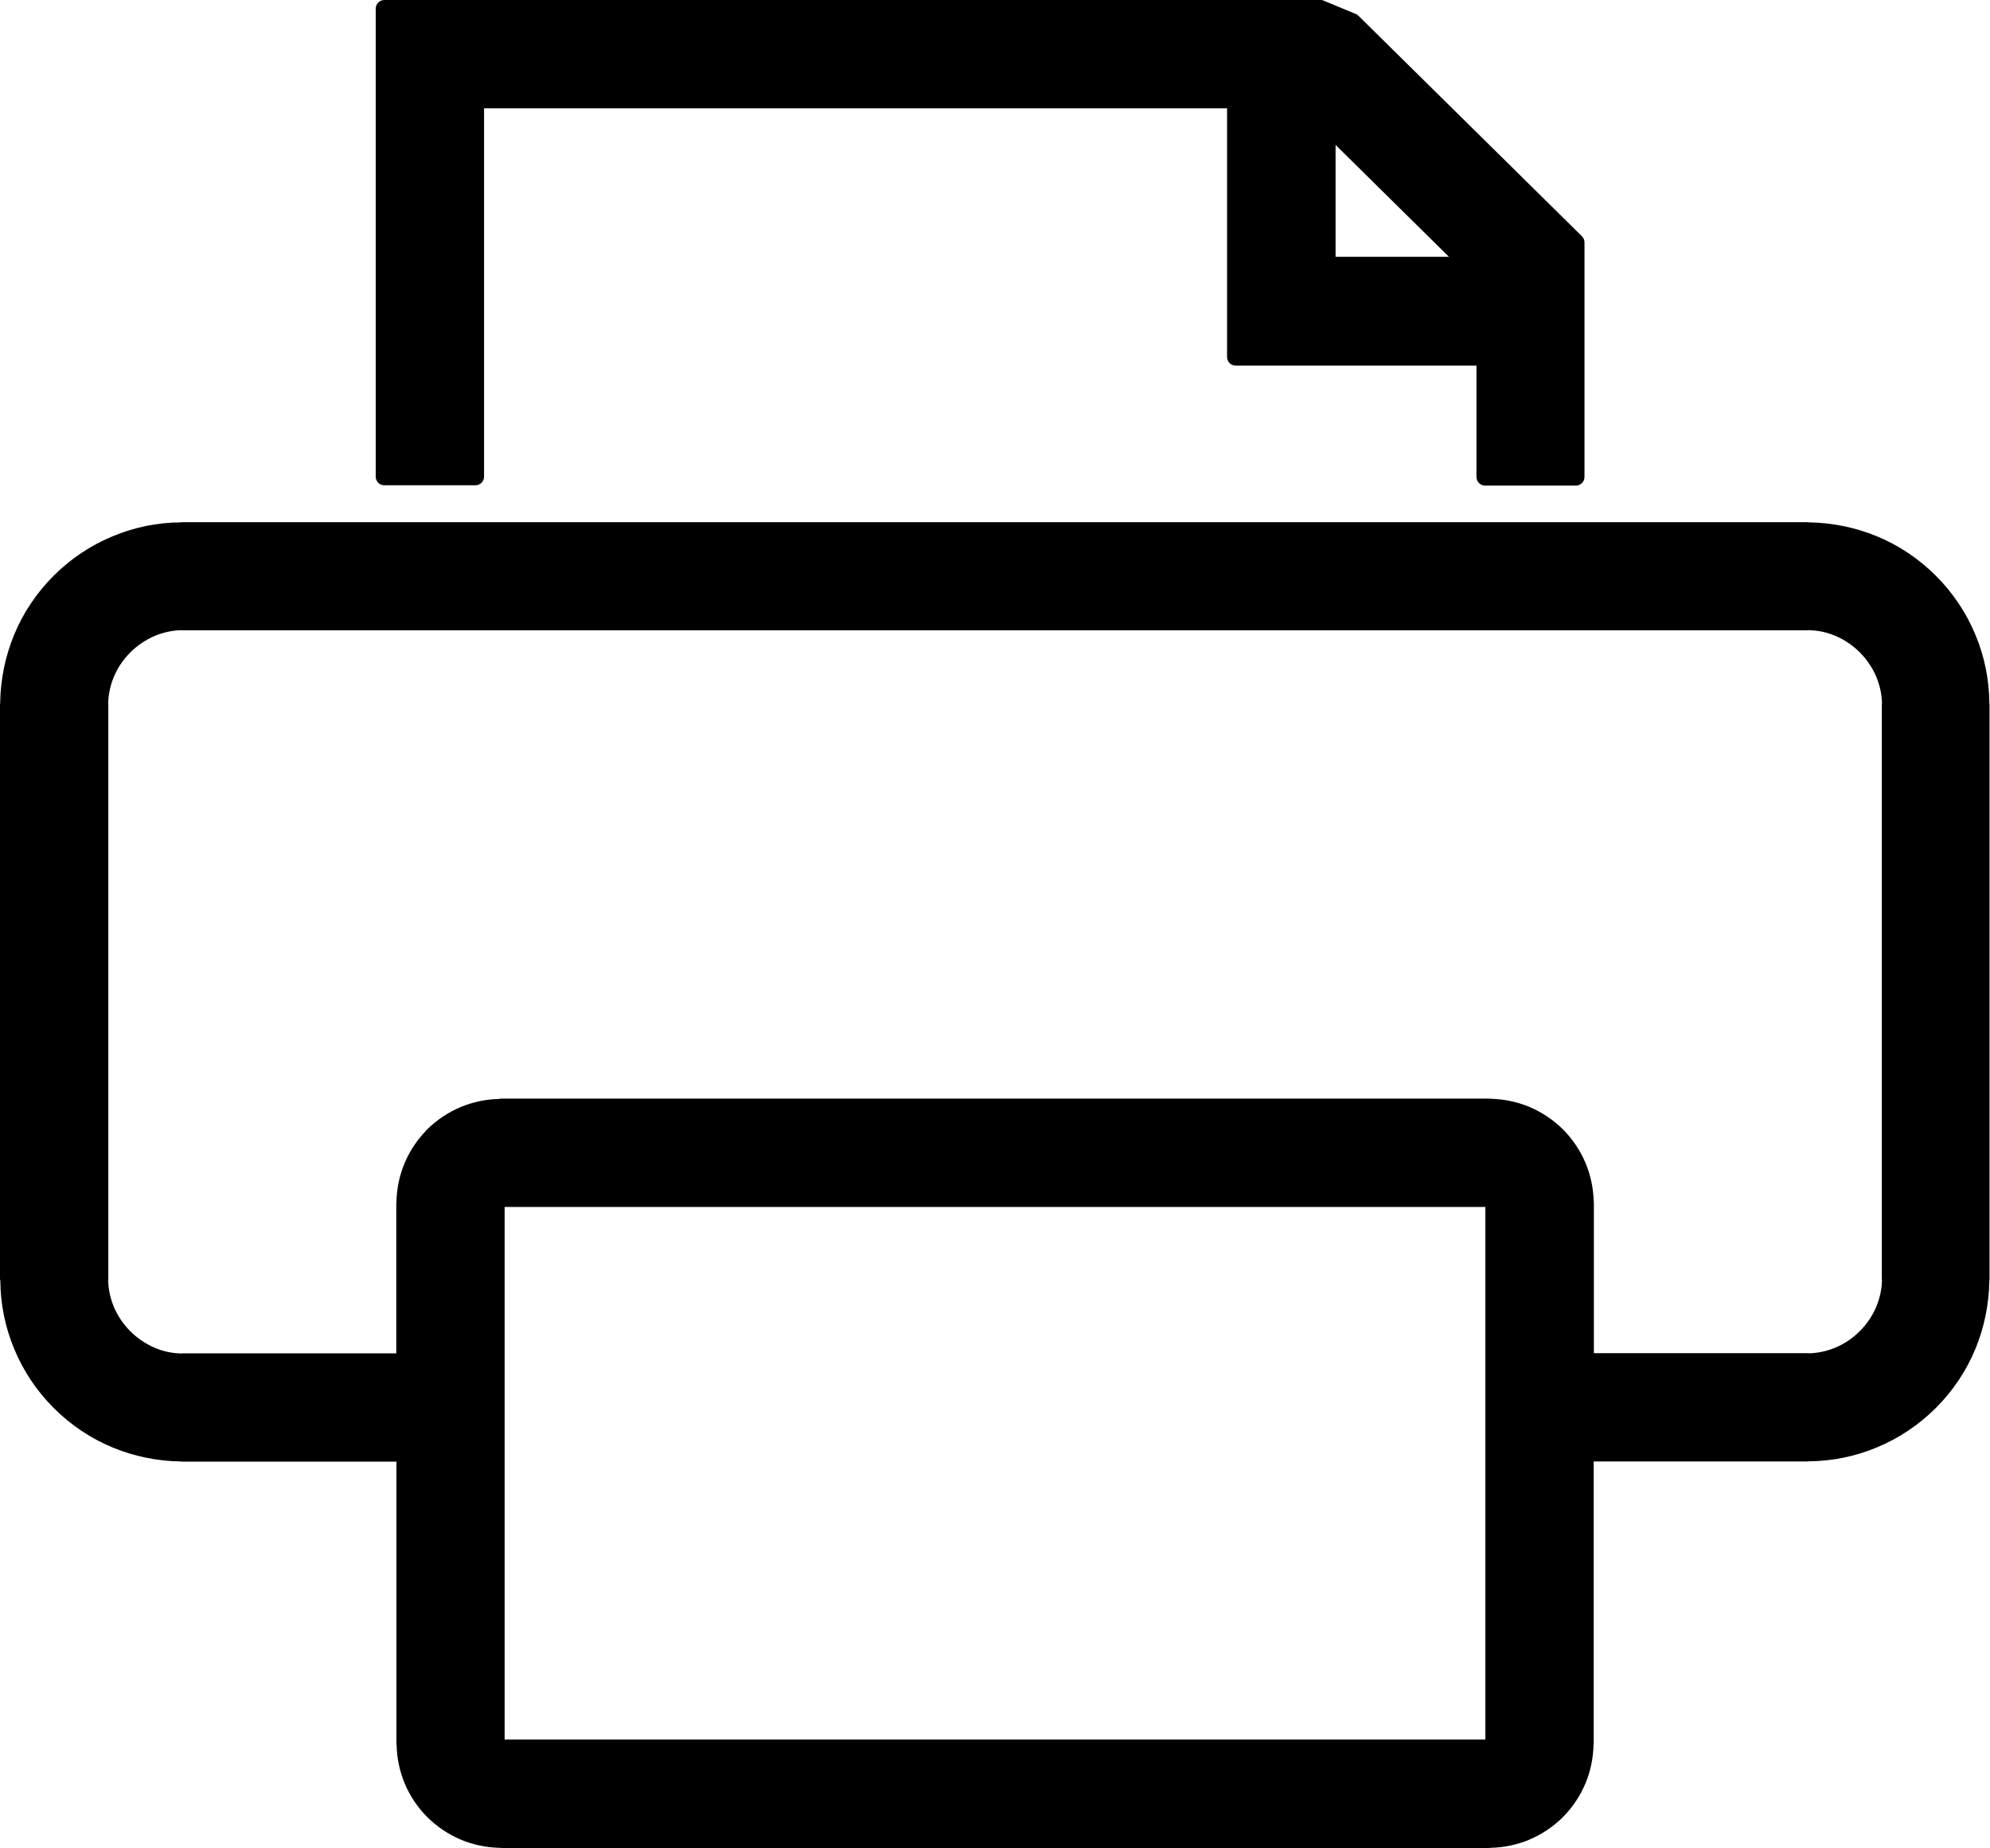
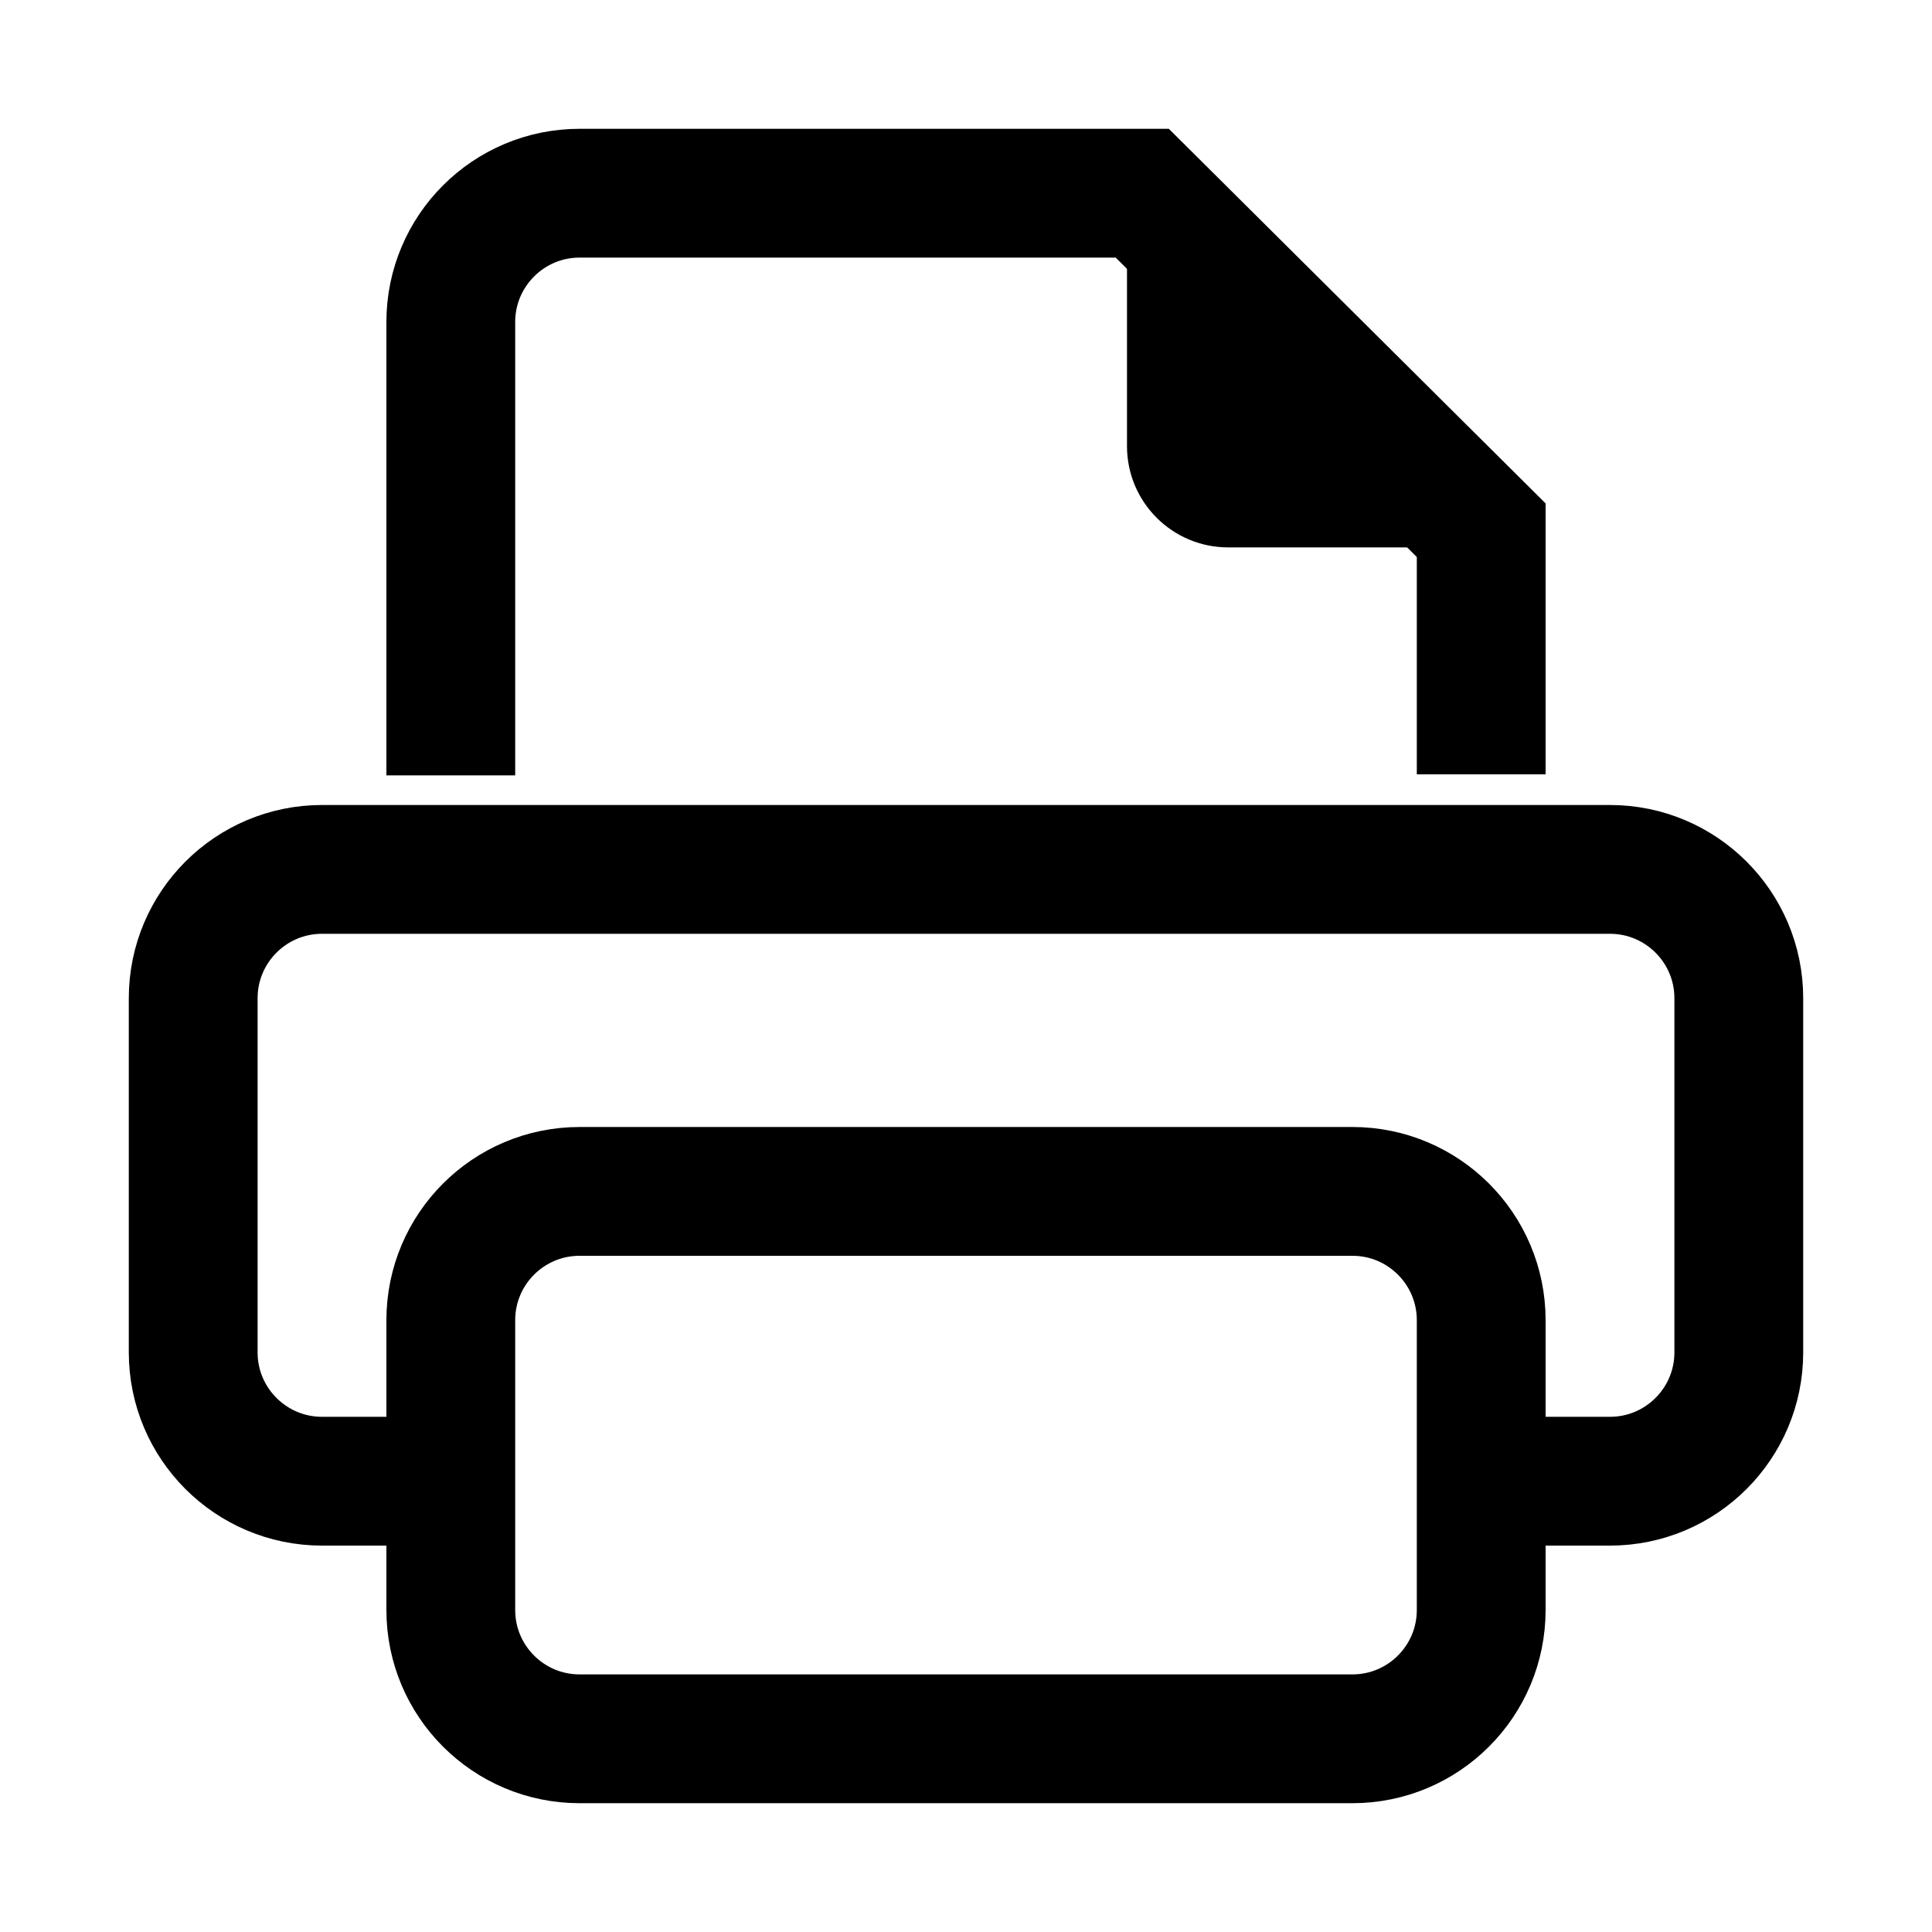
- <svg xmlns="http://www.w3.org/2000/svg" version="1.1" id="Layer_1" x="0px" y="0px" viewBox="0 0 122.88 114.13" style="enable-background:new 0 0 122.88 114.13" xml:space="preserve">
-   <g>
-     <path d="M23.2,29.44V3.35V0.53C23.2,0.24,23.44,0,23.73,0h2.82h54.99c0.09,0,0.17,0.02,0.24,0.06l1.93,0.8l-0.2,0.49l0.2-0.49 c0.08,0.03,0.14,0.08,0.2,0.14l12.93,12.76l0.84,0.83l-0.37,0.38l0.37-0.38c0.1,0.1,0.16,0.24,0.16,0.38v1.18v13.31 c0,0.29-0.24,0.53-0.53,0.53h-5.61c-0.29,0-0.53-0.24-0.53-0.53v-6.88H79.12H76.3c-0.29,0-0.53-0.24-0.53-0.53 c0-0.02,0-0.03,0-0.05v-2.77h0V6.69H29.89v22.75c0,0.29-0.24,0.53-0.53,0.53h-5.64C23.44,29.97,23.2,29.73,23.2,29.44L23.2,29.44z M30.96,67.85h60.97h0c0.04,0,0.08,0,0.12,0.01c0.83,0.02,1.63,0.19,2.36,0.49c0.79,0.33,1.51,0.81,2.11,1.41 c0.59,0.59,1.07,1.31,1.4,2.1c0.3,0.73,0.47,1.52,0.49,2.35c0.01,0.04,0.01,0.08,0.01,0.12v0v9.24h13.16h0c0.04,0,0.07,0,0.11,0.01 c0.57-0.01,1.13-0.14,1.64-0.35c0.57-0.24,1.08-0.59,1.51-1.02c0.43-0.43,0.78-0.94,1.02-1.51c0.21-0.51,0.34-1.07,0.35-1.65 c-0.01-0.03-0.01-0.07-0.01-0.1v0V43.55v0c0-0.04,0-0.07,0.01-0.11c-0.01-0.57-0.14-1.13-0.35-1.64c-0.24-0.56-0.59-1.08-1.02-1.51 c-0.43-0.43-0.94-0.78-1.51-1.02c-0.51-0.22-1.07-0.34-1.65-0.35c-0.03,0.01-0.07,0.01-0.1,0.01h0H11.31h0 c-0.04,0-0.08,0-0.11-0.01c-0.57,0.01-1.13,0.14-1.64,0.35C9,39.51,8.48,39.86,8.05,40.29c-0.43,0.43-0.78,0.94-1.02,1.51 c-0.21,0.51-0.34,1.07-0.35,1.65c0.01,0.03,0.01,0.07,0.01,0.1v0v35.41v0c0,0.04,0,0.08-0.01,0.11c0.01,0.57,0.14,1.13,0.35,1.64 c0.24,0.57,0.59,1.08,1.02,1.51C8.48,82.65,9,83,9.56,83.24c0.51,0.22,1.07,0.34,1.65,0.35c0.03-0.01,0.07-0.01,0.1-0.01h0h13.16 v-9.24v0c0-0.04,0-0.08,0.01-0.12c0.02-0.83,0.19-1.63,0.49-2.35c0.31-0.76,0.77-1.45,1.33-2.03c0.02-0.03,0.04-0.06,0.07-0.08 c0.59-0.59,1.31-1.07,2.1-1.4c0.73-0.3,1.52-0.47,2.36-0.49C30.87,67.85,30.91,67.85,30.96,67.85L30.96,67.85L30.96,67.85z M98.41,90.27v17.37v0c0,0.04,0,0.08-0.01,0.12c-0.02,0.83-0.19,1.63-0.49,2.36c-0.33,0.79-0.81,1.51-1.41,2.11 c-0.59,0.59-1.31,1.07-2.1,1.4c-0.73,0.3-1.52,0.47-2.35,0.49c-0.04,0.01-0.08,0.01-0.12,0.01h0H30.96h0 c-0.04,0-0.08-0.01-0.12-0.01c-0.83-0.02-1.62-0.19-2.35-0.49c-0.79-0.33-1.5-0.81-2.1-1.4c-0.6-0.6-1.08-1.31-1.41-2.11 c-0.3-0.73-0.47-1.52-0.49-2.35c-0.01-0.04-0.01-0.08-0.01-0.12v0V90.27H11.31h0c-0.04,0-0.08,0-0.12-0.01 c-1.49-0.02-2.91-0.32-4.2-0.85c-1.39-0.57-2.63-1.41-3.67-2.45c-1.04-1.04-1.88-2.28-2.45-3.67c-0.54-1.3-0.84-2.71-0.85-4.2 C0,79.04,0,79,0,78.96v0V43.55v0c0-0.04,0-0.08,0.01-0.12c0.02-1.49,0.32-2.9,0.85-4.2c0.57-1.39,1.41-2.63,2.45-3.67 c1.04-1.04,2.28-1.88,3.67-2.45c1.3-0.54,2.71-0.84,4.2-0.85c0.04-0.01,0.08-0.01,0.12-0.01h0h100.25h0c0.04,0,0.08,0,0.12,0.01 c1.49,0.02,2.91,0.32,4.2,0.85c1.39,0.57,2.63,1.41,3.67,2.45c1.04,1.04,1.88,2.28,2.45,3.67c0.54,1.3,0.84,2.71,0.85,4.2 c0.01,0.04,0.01,0.08,0.01,0.12v0v35.41v0c0,0.04,0,0.08-0.01,0.12c-0.02,1.49-0.32,2.9-0.85,4.2c-0.57,1.39-1.41,2.63-2.45,3.67 c-1.04,1.04-2.28,1.88-3.67,2.45c-1.3,0.54-2.71,0.84-4.2,0.85c-0.04,0.01-0.08,0.01-0.12,0.01h0H98.41L98.41,90.27z M89.47,15.86 l-7-6.91v6.91H89.47L89.47,15.86z M91.72,74.54H31.16v32.89h60.56V74.54L91.72,74.54z" />
+ <svg xmlns="http://www.w3.org/2000/svg" width="30" height="30" fill="none">
+   <defs>
+     <clipPath id="a" class="frame-clip frame-clip-def">
+       <rect rx="0" ry="0" width="30" height="30" transform="matrix(1, 0, 0, 1, 0, 0)" />
+     </clipPath>
+   </defs>
+   <g class="frame-container-wrapper">
+     <g class="frame-container-blur">
+       <g clip-path="url(#a)" class="frame-container-shadows">
+         <g class="fills">
+           <rect width="30" height="30" class="frame-background" transform="matrix(1, 0, 0, 1, 0, 0)" style="fill: rgb(255, 255, 255); fill-opacity: 1;" ry="0" rx="0" />
+         </g>
+         <g class="frame-children">
+           <path d="M17.500,3.000C19.333,4.833,21.167,6.667,23.000,8.500L19.071,8.500C18.204,8.500,17.500,7.796,17.500,6.929L17.500,3.000ZZ" style="fill: rgb(0, 0, 0); fill-opacity: 1;" class="fills" />
+           <path d="M7.000,11.040L7.000,5.000C7.000,3.896,7.896,3.000,9.000,3.000L17.737,3.000L23.000,8.233L23.000,11.024" class="fills" />
+           <g class="strokes">
+             <path d="M7.000,11.040L7.000,5.000C7.000,3.896,7.896,3.000,9.000,3.000L17.737,3.000L23.000,8.233L23.000,11.024" style="fill: none; stroke-width: 2; stroke: rgb(0, 0, 0); stroke-opacity: 1; stroke-linecap: square;" class="stroke-shape" />
+           </g>
+           <path d="M7.000,23.000L5.000,23.000C3.896,23.000,3.000,22.104,3.000,21.000L3.000,15.500C3.000,14.396,3.896,13.500,5.000,13.500L25.000,13.500C26.104,13.500,27.000,14.396,27.000,15.500L27.000,21.000C27.000,22.104,26.104,23.000,25.000,23.000L23.000,23.000" class="fills" />
+           <g class="strokes">
+             <path d="M7.000,23.000L5.000,23.000C3.896,23.000,3.000,22.104,3.000,21.000L3.000,15.500C3.000,14.396,3.896,13.500,5.000,13.500L25.000,13.500C26.104,13.500,27.000,14.396,27.000,15.500L27.000,21.000C27.000,22.104,26.104,23.000,25.000,23.000L23.000,23.000" style="fill: none; stroke-width: 2; stroke: rgb(0, 0, 0); stroke-opacity: 1;" class="stroke-shape" />
+           </g>
+           <rect rx="2" ry="2" x="7" y="18.5" transform="matrix(1, 0, 0, 1, 0, 0)" width="16" height="8.5" class="fills" />
+           <g class="strokes">
+             <rect rx="2" ry="2" x="7" y="18.5" transform="matrix(1, 0, 0, 1, 0, 0)" width="16" height="8.5" style="fill: none; stroke-width: 2; stroke: rgb(0, 0, 0); stroke-opacity: 1;" class="stroke-shape" />
+           </g>
+         </g>
+       </g>
+     </g>
  </g>
</svg>
